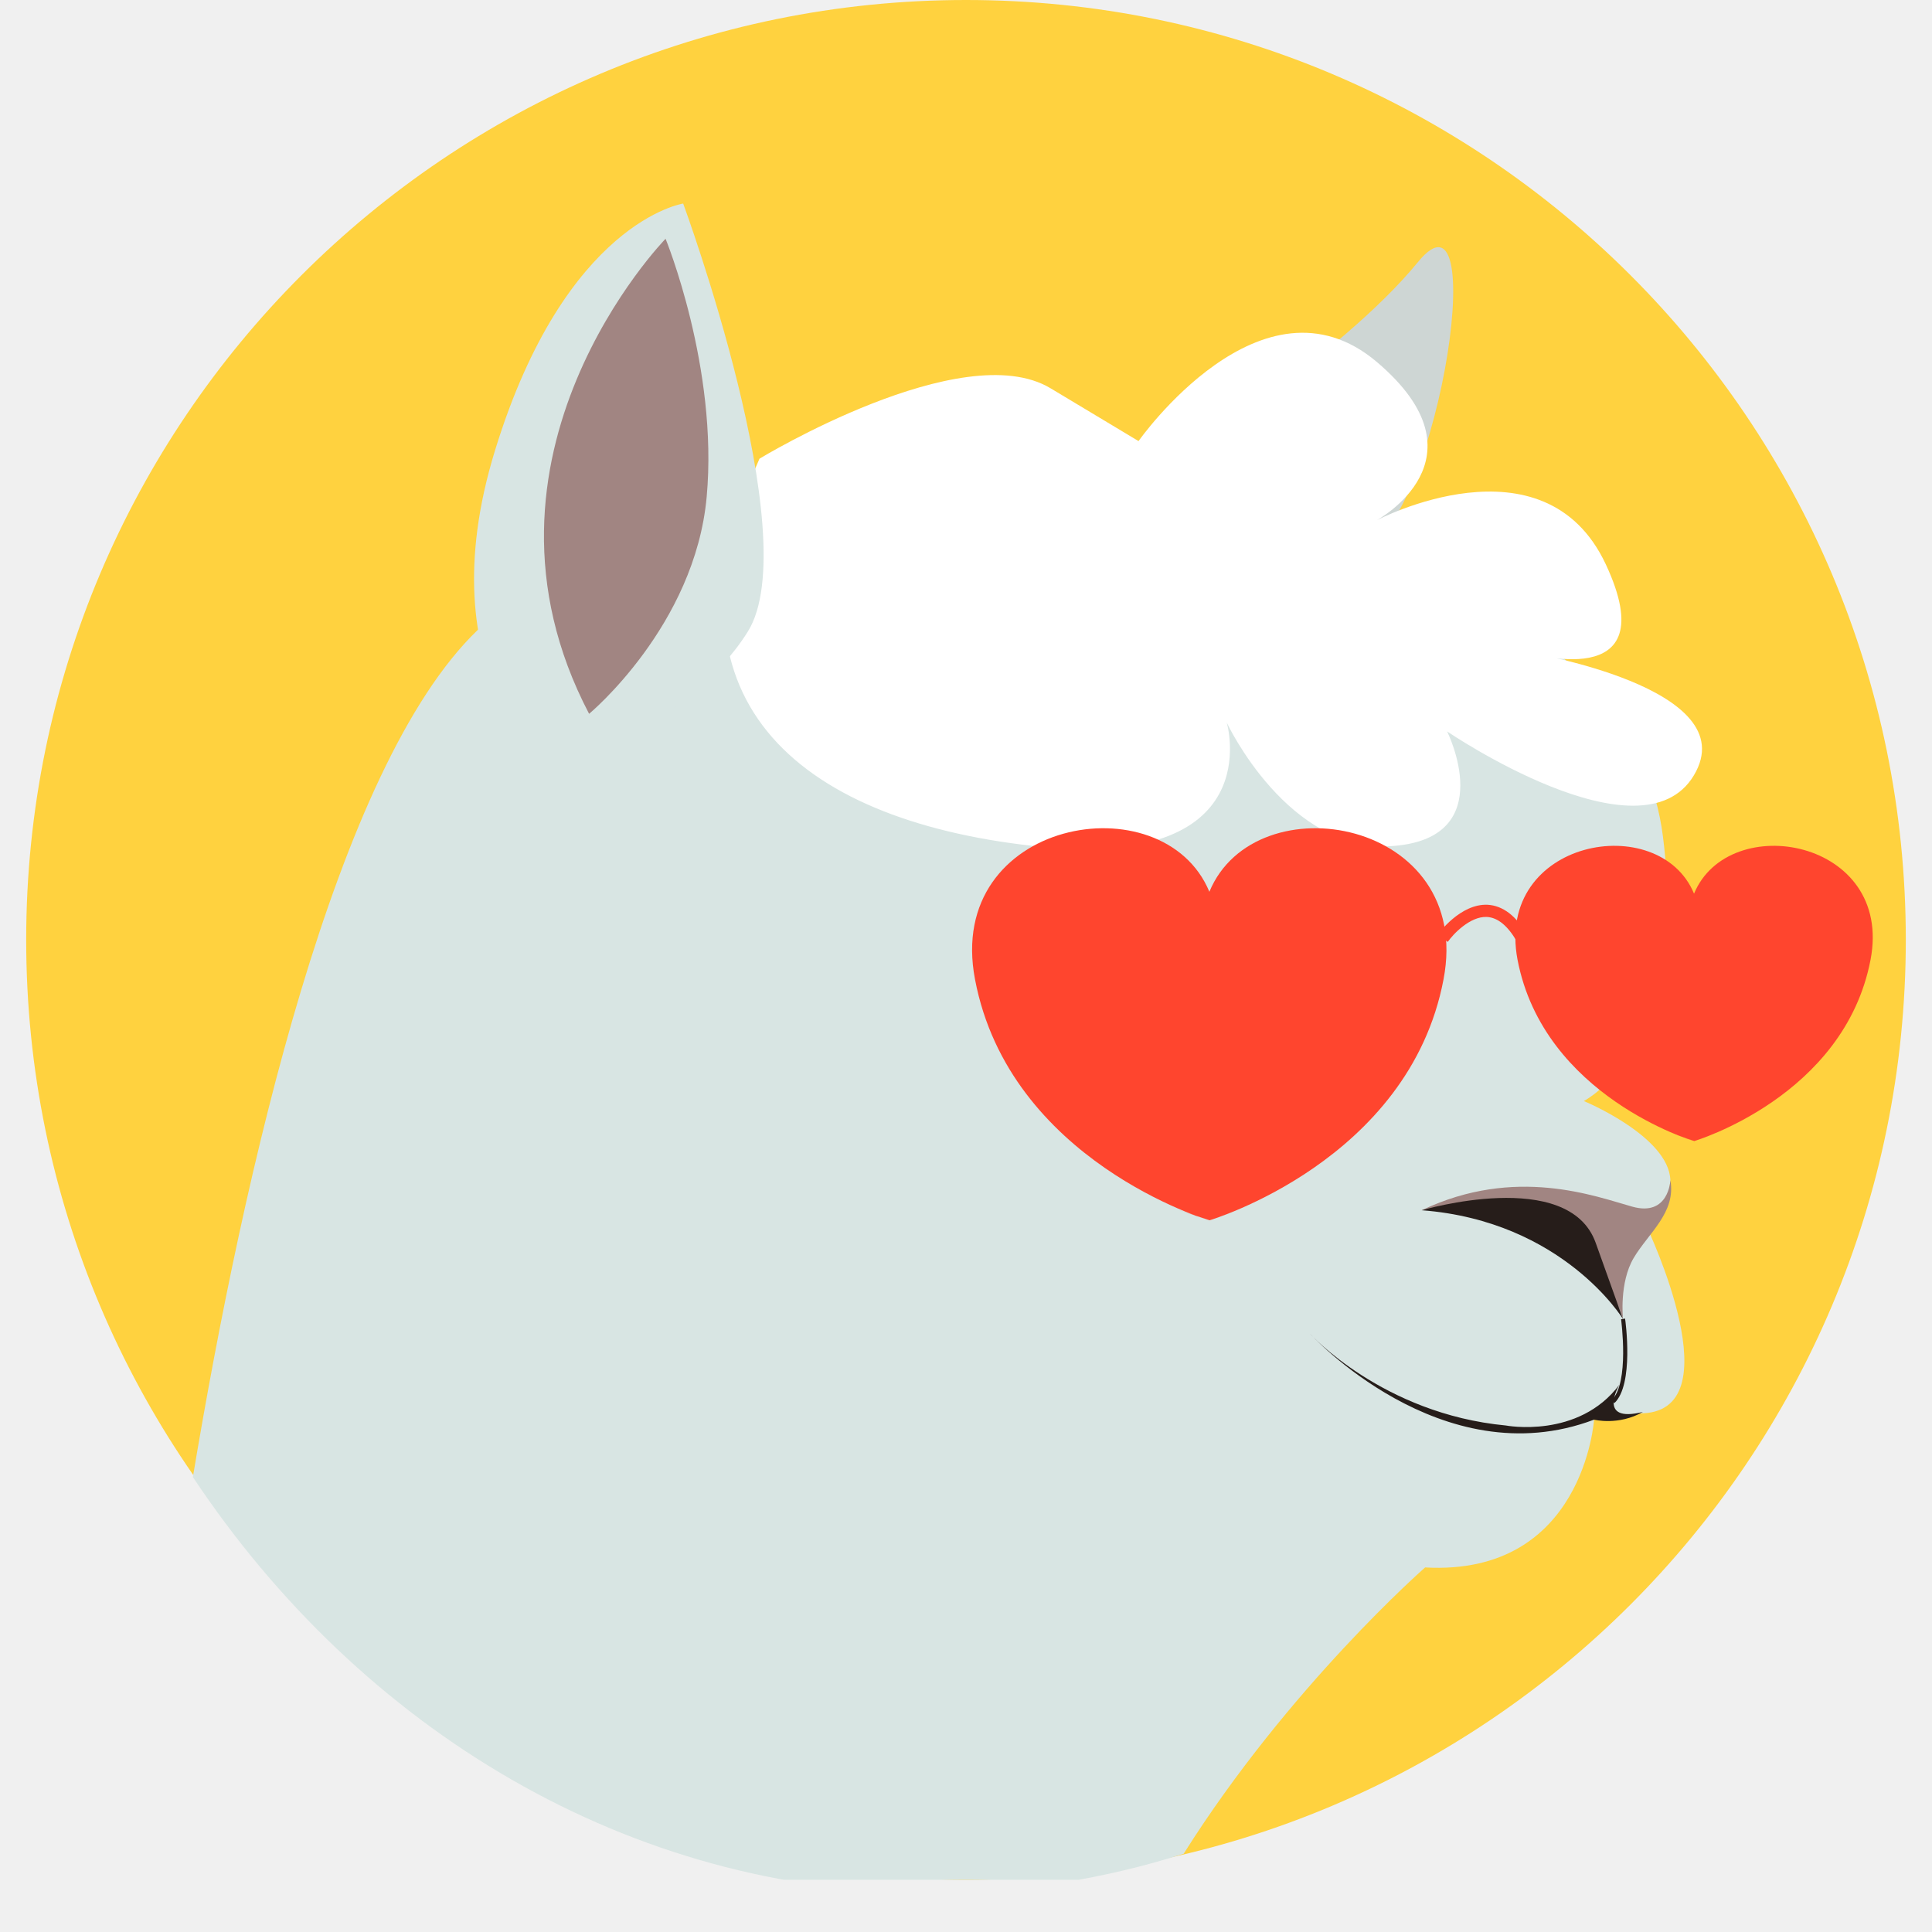
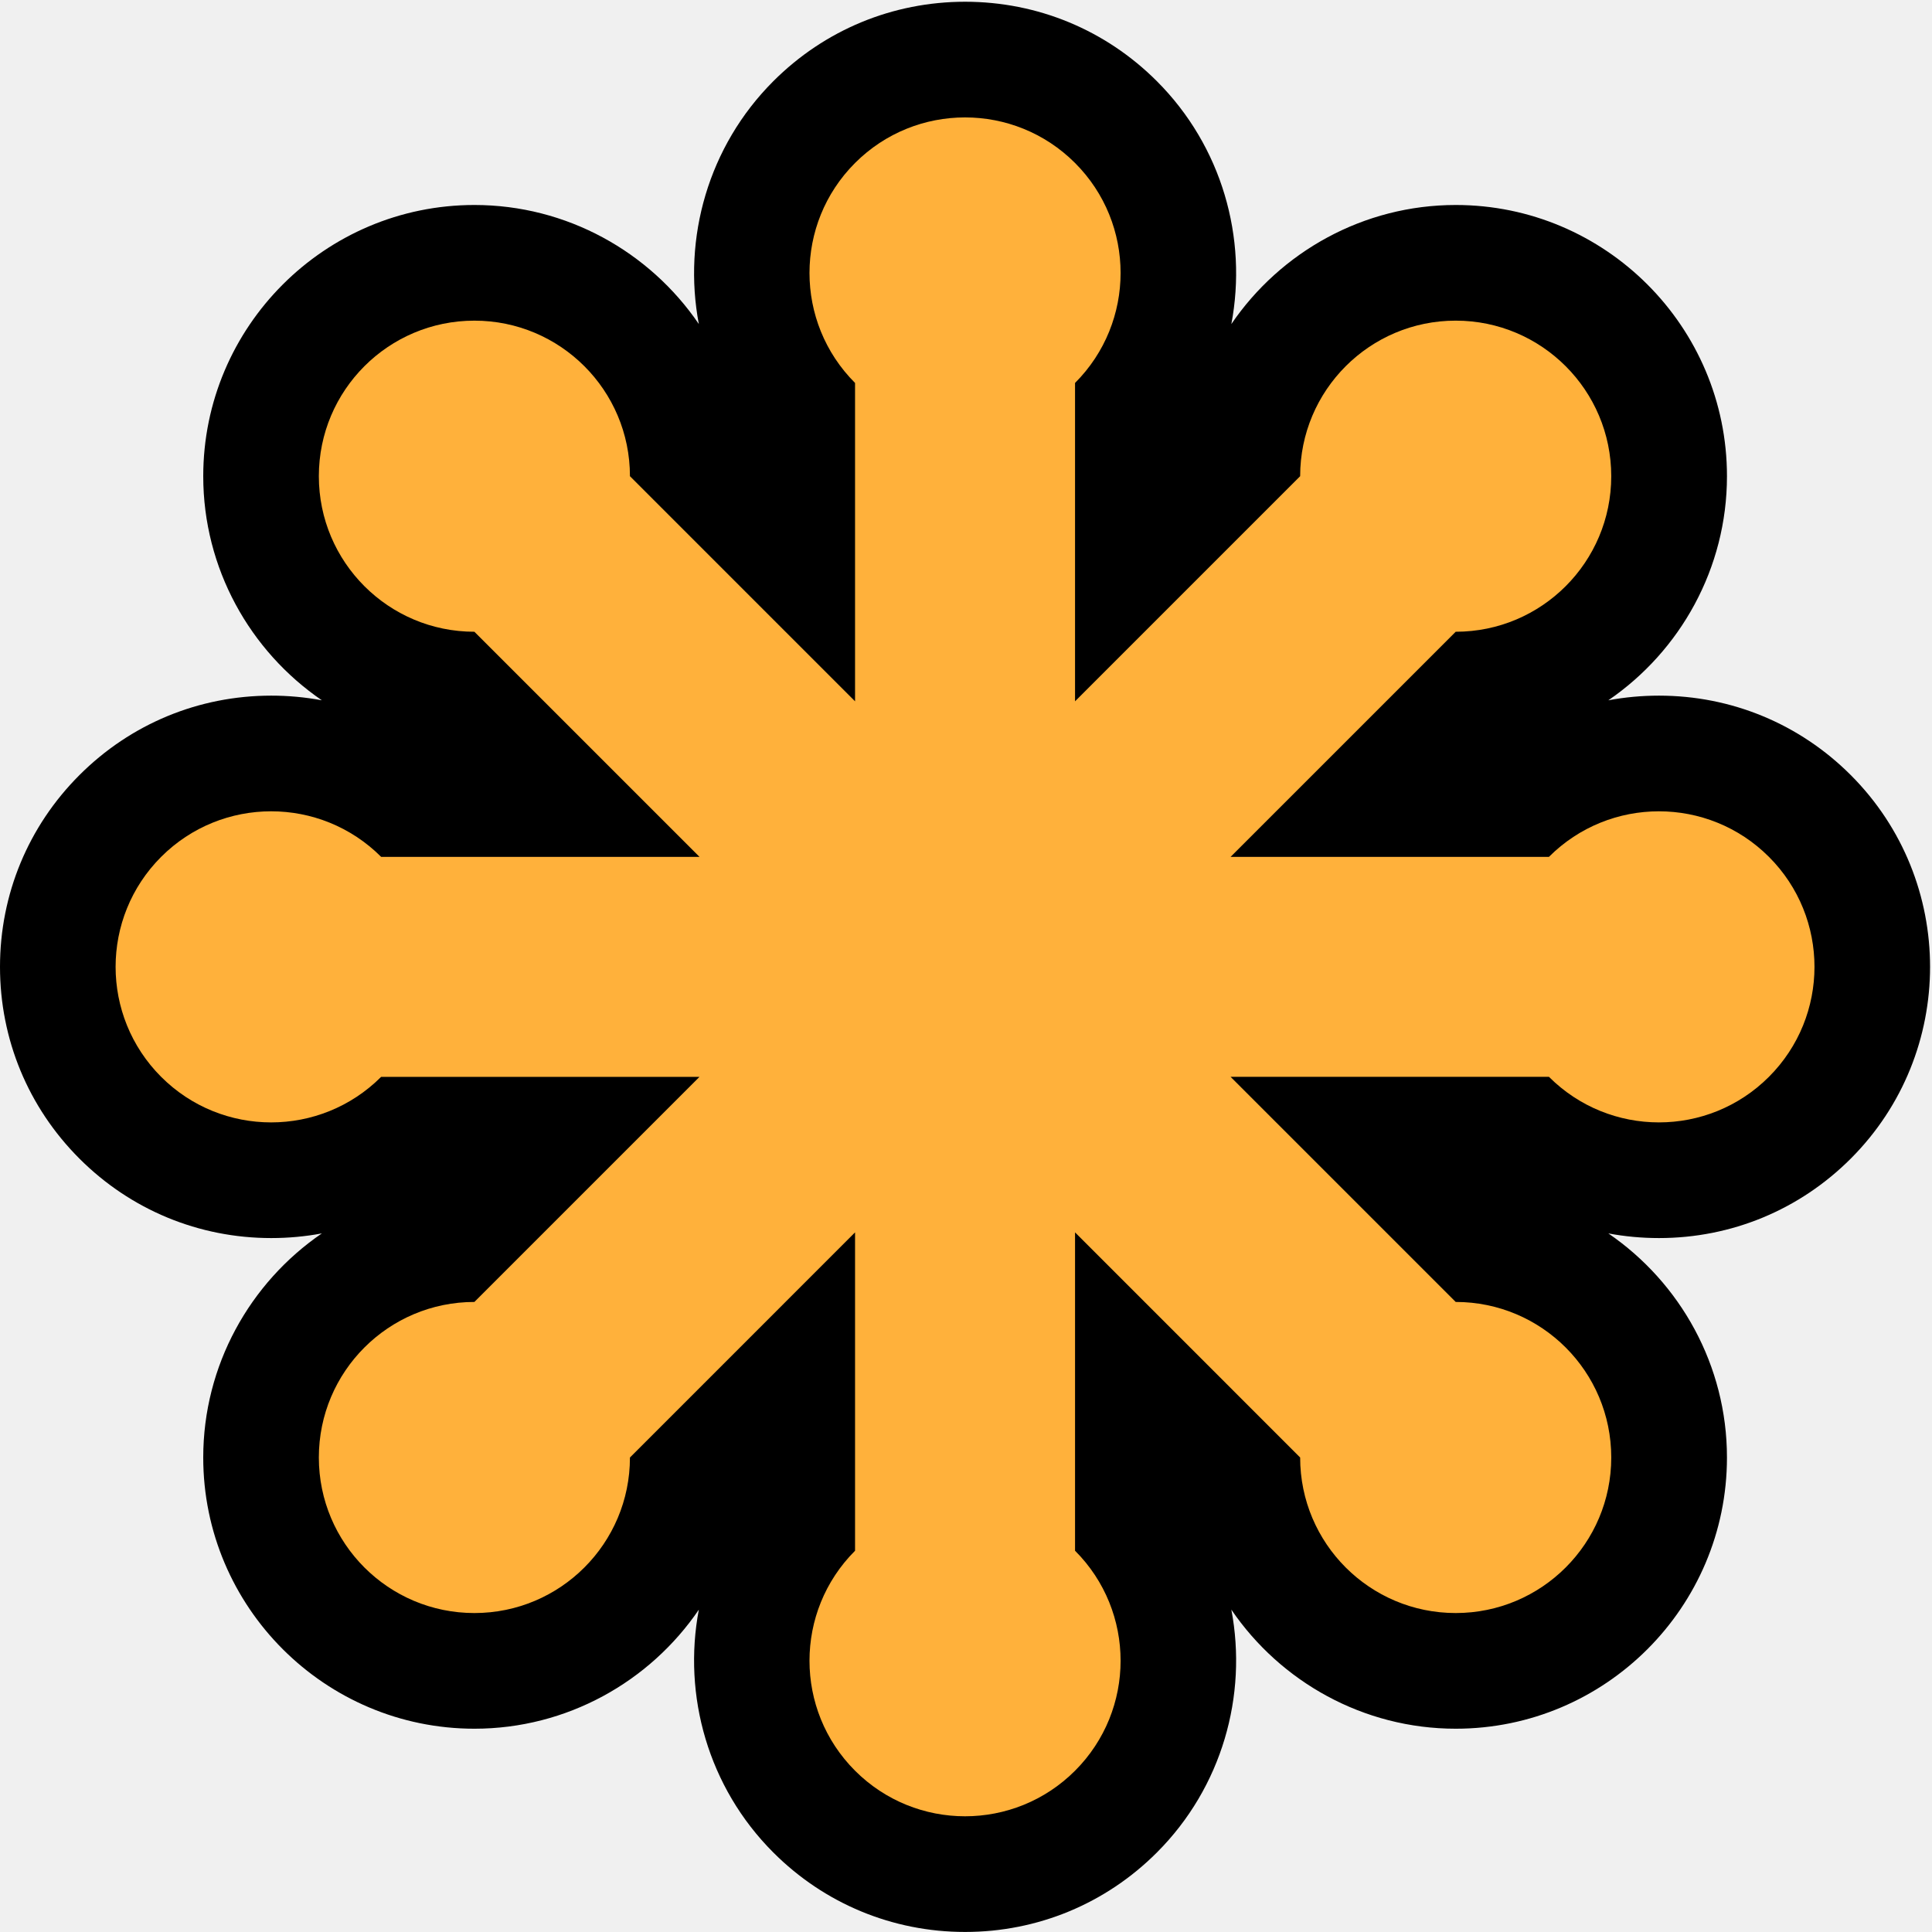
- <svg xmlns="http://www.w3.org/2000/svg" width="48" zoomAndPan="magnify" viewBox="0 0 36 36" height="48" preserveAspectRatio="xMidYMid meet" version="1.0">
-   <defs>
-     <clipPath id="1b39076fb8">
-       <path d="M 0.488 0 L 35.512 0 L 35.512 35.027 L 0.488 35.027 Z M 0.488 0 " clip-rule="nonzero" />
-     </clipPath>
-     <clipPath id="7593931452">
-       <path d="M 18 0 C 8.328 0 0.488 7.84 0.488 17.512 C 0.488 27.188 8.328 35.027 18 35.027 C 27.672 35.027 35.512 27.188 35.512 17.512 C 35.512 7.84 27.672 0 18 0 Z M 18 0 " clip-rule="nonzero" />
-     </clipPath>
-     <clipPath id="42d2725392">
-       <path d="M 3.586 8.301 L 31.398 8.301 L 31.398 35.027 L 3.586 35.027 Z M 3.586 8.301 " clip-rule="nonzero" />
-     </clipPath>
-     <clipPath id="ddd080c9ca">
-       <path d="M 28.227 15.754 L 34.898 15.754 L 34.898 21.273 L 28.227 21.273 Z M 28.227 15.754 " clip-rule="nonzero" />
-     </clipPath>
-   </defs>
-   <g clip-path="url(#1b39076fb8)">
-     <g clip-path="url(#7593931452)">
-       <rect x="-3.6" width="43.2" fill="#ffd23f" y="-3.6" height="43.2" fill-opacity="1" />
-     </g>
-   </g>
-   <path fill="#ced6d4" d="M 21.816 8.602 C 21.816 8.602 24.992 6.633 26.418 4.887 C 27.84 3.137 26.746 10.133 25.211 10.352 C 23.68 10.57 21.816 8.602 21.816 8.602 " fill-opacity="1" fill-rule="nonzero" />
-   <g clip-path="url(#42d2725392)">
-     <path fill="#d8e5e3" d="M 30.535 26.336 C 32.355 26.363 30.688 22.867 30.688 22.867 C 31.07 22.84 31.125 21.992 31.125 21.992 C 31.098 21.172 29.512 20.516 29.512 20.516 C 29.512 20.516 31.48 19.531 30.988 15.598 C 30.496 11.664 25.566 10.105 22.941 9.039 C 20.312 7.973 13.332 7.48 8.898 11.742 C 6.254 14.285 4.543 21.836 3.594 27.523 C 6.723 32.227 11.723 35.273 17.355 35.273 C 18.984 35.273 20.562 35.016 22.055 34.543 C 24.016 31.43 26.555 29.207 26.555 29.207 C 29.512 29.371 29.703 26.453 29.703 26.453 L 30.535 26.336 " fill-opacity="1" fill-rule="nonzero" />
-   </g>
-   <path fill="#ffffff" d="M 14.152 8.547 C 14.152 8.547 17.93 6.25 19.574 7.234 C 21.215 8.219 21.215 8.219 21.215 8.219 C 21.215 8.219 23.516 4.938 25.652 6.742 C 27.785 8.547 25.652 9.695 25.652 9.695 C 25.652 9.695 28.77 8.055 29.922 10.516 C 31.07 12.973 28.441 12.152 28.441 12.152 C 28.441 12.152 32.547 12.809 31.562 14.449 C 30.578 16.09 26.965 13.629 26.965 13.629 C 26.965 13.629 27.949 15.598 25.98 15.762 C 24.008 15.926 22.859 13.465 22.859 13.465 C 22.859 13.465 23.68 16.254 19.246 15.762 C 14.809 15.27 12.184 12.973 14.152 8.547 " fill-opacity="1" fill-rule="nonzero" />
-   <path fill="#a18582" d="M 30.242 24.578 C 30.242 24.578 30.168 23.902 30.441 23.441 C 30.715 22.977 31.234 22.594 31.125 21.992 C 31.125 21.992 31.098 22.676 30.414 22.484 C 29.73 22.293 28.238 21.719 26.492 22.551 C 26.492 22.551 28.824 22.184 29.484 23.168 C 30.141 24.148 30.242 24.578 30.242 24.578 " fill-opacity="1" fill-rule="nonzero" />
-   <path fill="#261d1a" d="M 30.082 26.145 L 30.031 26.09 C 30.367 25.77 30.207 24.594 30.207 24.582 L 30.281 24.57 C 30.289 24.621 30.449 25.797 30.082 26.145 " fill-opacity="1" fill-rule="nonzero" />
-   <path fill="#261d1a" d="M 26.492 22.551 C 26.492 22.551 29.23 21.742 29.734 23.16 C 30.242 24.578 30.242 24.578 30.242 24.578 C 30.242 24.578 29.129 22.754 26.492 22.551 " fill-opacity="1" fill-rule="nonzero" />
-   <path fill="#261d1a" d="M 30.613 26.309 C 29.742 26.527 30.176 25.801 30.176 25.801 C 29.41 26.82 28.059 26.562 28.059 26.562 C 25.758 26.344 24.41 24.852 24.41 24.852 C 24.41 24.852 26.855 27.531 29.703 26.453 C 29.703 26.453 30.16 26.57 30.613 26.309 " fill-opacity="1" fill-rule="nonzero" />
-   <path fill="#d8e5e3" d="M 10.32 14.395 C 10.32 14.395 7.91 12.645 9.227 8.383 C 10.539 4.121 12.73 3.793 12.73 3.793 C 12.73 3.793 15.027 10.023 13.934 11.77 C 12.84 13.52 10.32 14.395 10.32 14.395 " fill-opacity="1" fill-rule="nonzero" />
-   <path fill="#a18582" d="M 12.402 4.449 C 12.402 4.449 8.457 8.492 10.977 13.301 C 10.977 13.301 12.949 11.664 13.168 9.258 C 13.387 6.852 12.402 4.449 12.402 4.449 " fill-opacity="1" fill-rule="nonzero" />
-   <path fill="#ff452e" d="M 22.535 16.617 C 21.672 14.539 17.598 15.266 18.168 18.25 C 18.812 21.637 22.527 22.738 22.527 22.738 L 21.965 22.547 L 22.539 22.738 C 22.539 22.738 26.254 21.637 26.898 18.25 C 27.469 15.266 23.395 14.539 22.535 16.617 " fill-opacity="1" fill-rule="nonzero" />
-   <g clip-path="url(#ddd080c9ca)">
-     <path fill="#ff452e" d="M 31.566 16.652 C 30.918 15.086 27.852 15.637 28.277 17.883 C 28.766 20.434 31.562 21.262 31.562 21.262 L 31.16 21.117 L 31.57 21.262 C 31.57 21.262 34.367 20.434 34.855 17.883 C 35.285 15.637 32.215 15.086 31.566 16.652 " fill-opacity="1" fill-rule="nonzero" />
-   </g>
-   <path fill="#ff452e" d="M 26.977 17.551 L 26.789 17.418 C 26.805 17.395 27.211 16.836 27.719 16.859 C 28.004 16.875 28.254 17.066 28.461 17.426 L 28.262 17.539 C 28.094 17.25 27.91 17.098 27.707 17.086 C 27.391 17.07 27.07 17.414 26.977 17.551 " fill-opacity="1" fill-rule="nonzero" />
+ <svg xmlns="http://www.w3.org/2000/svg" width="2500" height="2500" viewBox="0 0 256 256" preserveAspectRatio="xMinYMin meet">
+   <path d="M245.235 153.524c14.012-14.012 14.011-36.811 0-50.823-6.787-6.788-15.812-10.525-25.411-10.525-2.28 0-4.523.208-6.712.617 9.538-6.524 15.72-17.495 15.72-29.694 0-19.816-16.122-35.937-35.938-35.937-12.223 0-23.213 6.205-29.733 15.776 2.157-11.377-1.226-23.537-9.87-32.18C146.506 3.97 137.48.232 127.882.232c-9.6 0-18.624 3.738-25.412 10.526-8.643 8.643-12.026 20.803-9.87 32.18-6.519-9.57-17.509-15.776-29.733-15.776-19.815 0-35.936 16.12-35.936 35.937 0 12.2 6.18 23.17 15.718 29.694a36.487 36.487 0 0 0-6.711-.617c-9.6 0-18.624 3.738-25.411 10.526C3.738 109.489 0 118.514 0 128.112c0 9.6 3.738 18.624 10.526 25.412 6.787 6.787 15.812 10.526 25.41 10.526 2.28 0 4.523-.208 6.712-.618-9.538 6.525-15.718 17.496-15.718 29.695 0 19.815 16.12 35.936 35.936 35.936 12.224 0 23.215-6.206 29.734-15.776-2.157 11.378 1.226 23.538 9.87 32.18 6.787 6.788 15.812 10.526 25.41 10.526 9.6 0 18.625-3.738 25.412-10.526 8.643-8.643 12.026-20.803 9.869-32.18 6.52 9.57 17.51 15.776 29.733 15.776 19.816 0 35.937-16.12 35.937-35.936 0-12.2-6.18-23.17-15.719-29.695 2.189.41 4.433.618 6.712.618 9.599 0 18.624-3.739 25.411-10.526" />
+   <path d="M234.391 113.538c-8.049-8.048-21.099-8.048-29.148 0h-42.184l29.829-29.828c11.383 0 20.61-9.228 20.61-20.611 0-11.383-9.227-20.612-20.61-20.612-11.384 0-20.611 9.229-20.611 20.612l-29.829 29.829V50.743c8.049-8.049 8.049-21.099 0-29.148-8.05-8.05-21.1-8.05-29.149 0s-8.049 21.1 0 29.148v42.185l-29.828-29.83c0-11.382-9.228-20.61-20.611-20.61-11.383 0-20.611 9.228-20.611 20.61 0 11.384 9.228 20.612 20.61 20.612l29.83 29.828H50.504c-8.05-8.049-21.1-8.048-29.15 0-8.048 8.05-8.048 21.1 0 29.15 8.05 8.048 21.1 8.048 29.15 0h42.183L62.86 172.515c-11.383 0-20.611 9.227-20.611 20.61 0 11.384 9.228 20.612 20.61 20.612 11.384 0 20.612-9.228 20.612-20.611l29.828-29.829v42.184c-8.049 8.049-8.049 21.1 0 29.149 8.05 8.049 21.1 8.049 29.15 0 8.048-8.05 8.048-21.1 0-29.15v-42.183l29.828 29.829c0 11.383 9.227 20.61 20.61 20.61 11.384 0 20.612-9.227 20.612-20.61 0-11.384-9.228-20.611-20.611-20.611l-29.83-29.829h42.185c8.05 8.05 21.1 8.05 29.148 0 8.05-8.049 8.05-21.1 0-29.149" fill="#FFB13B" />
</svg>
